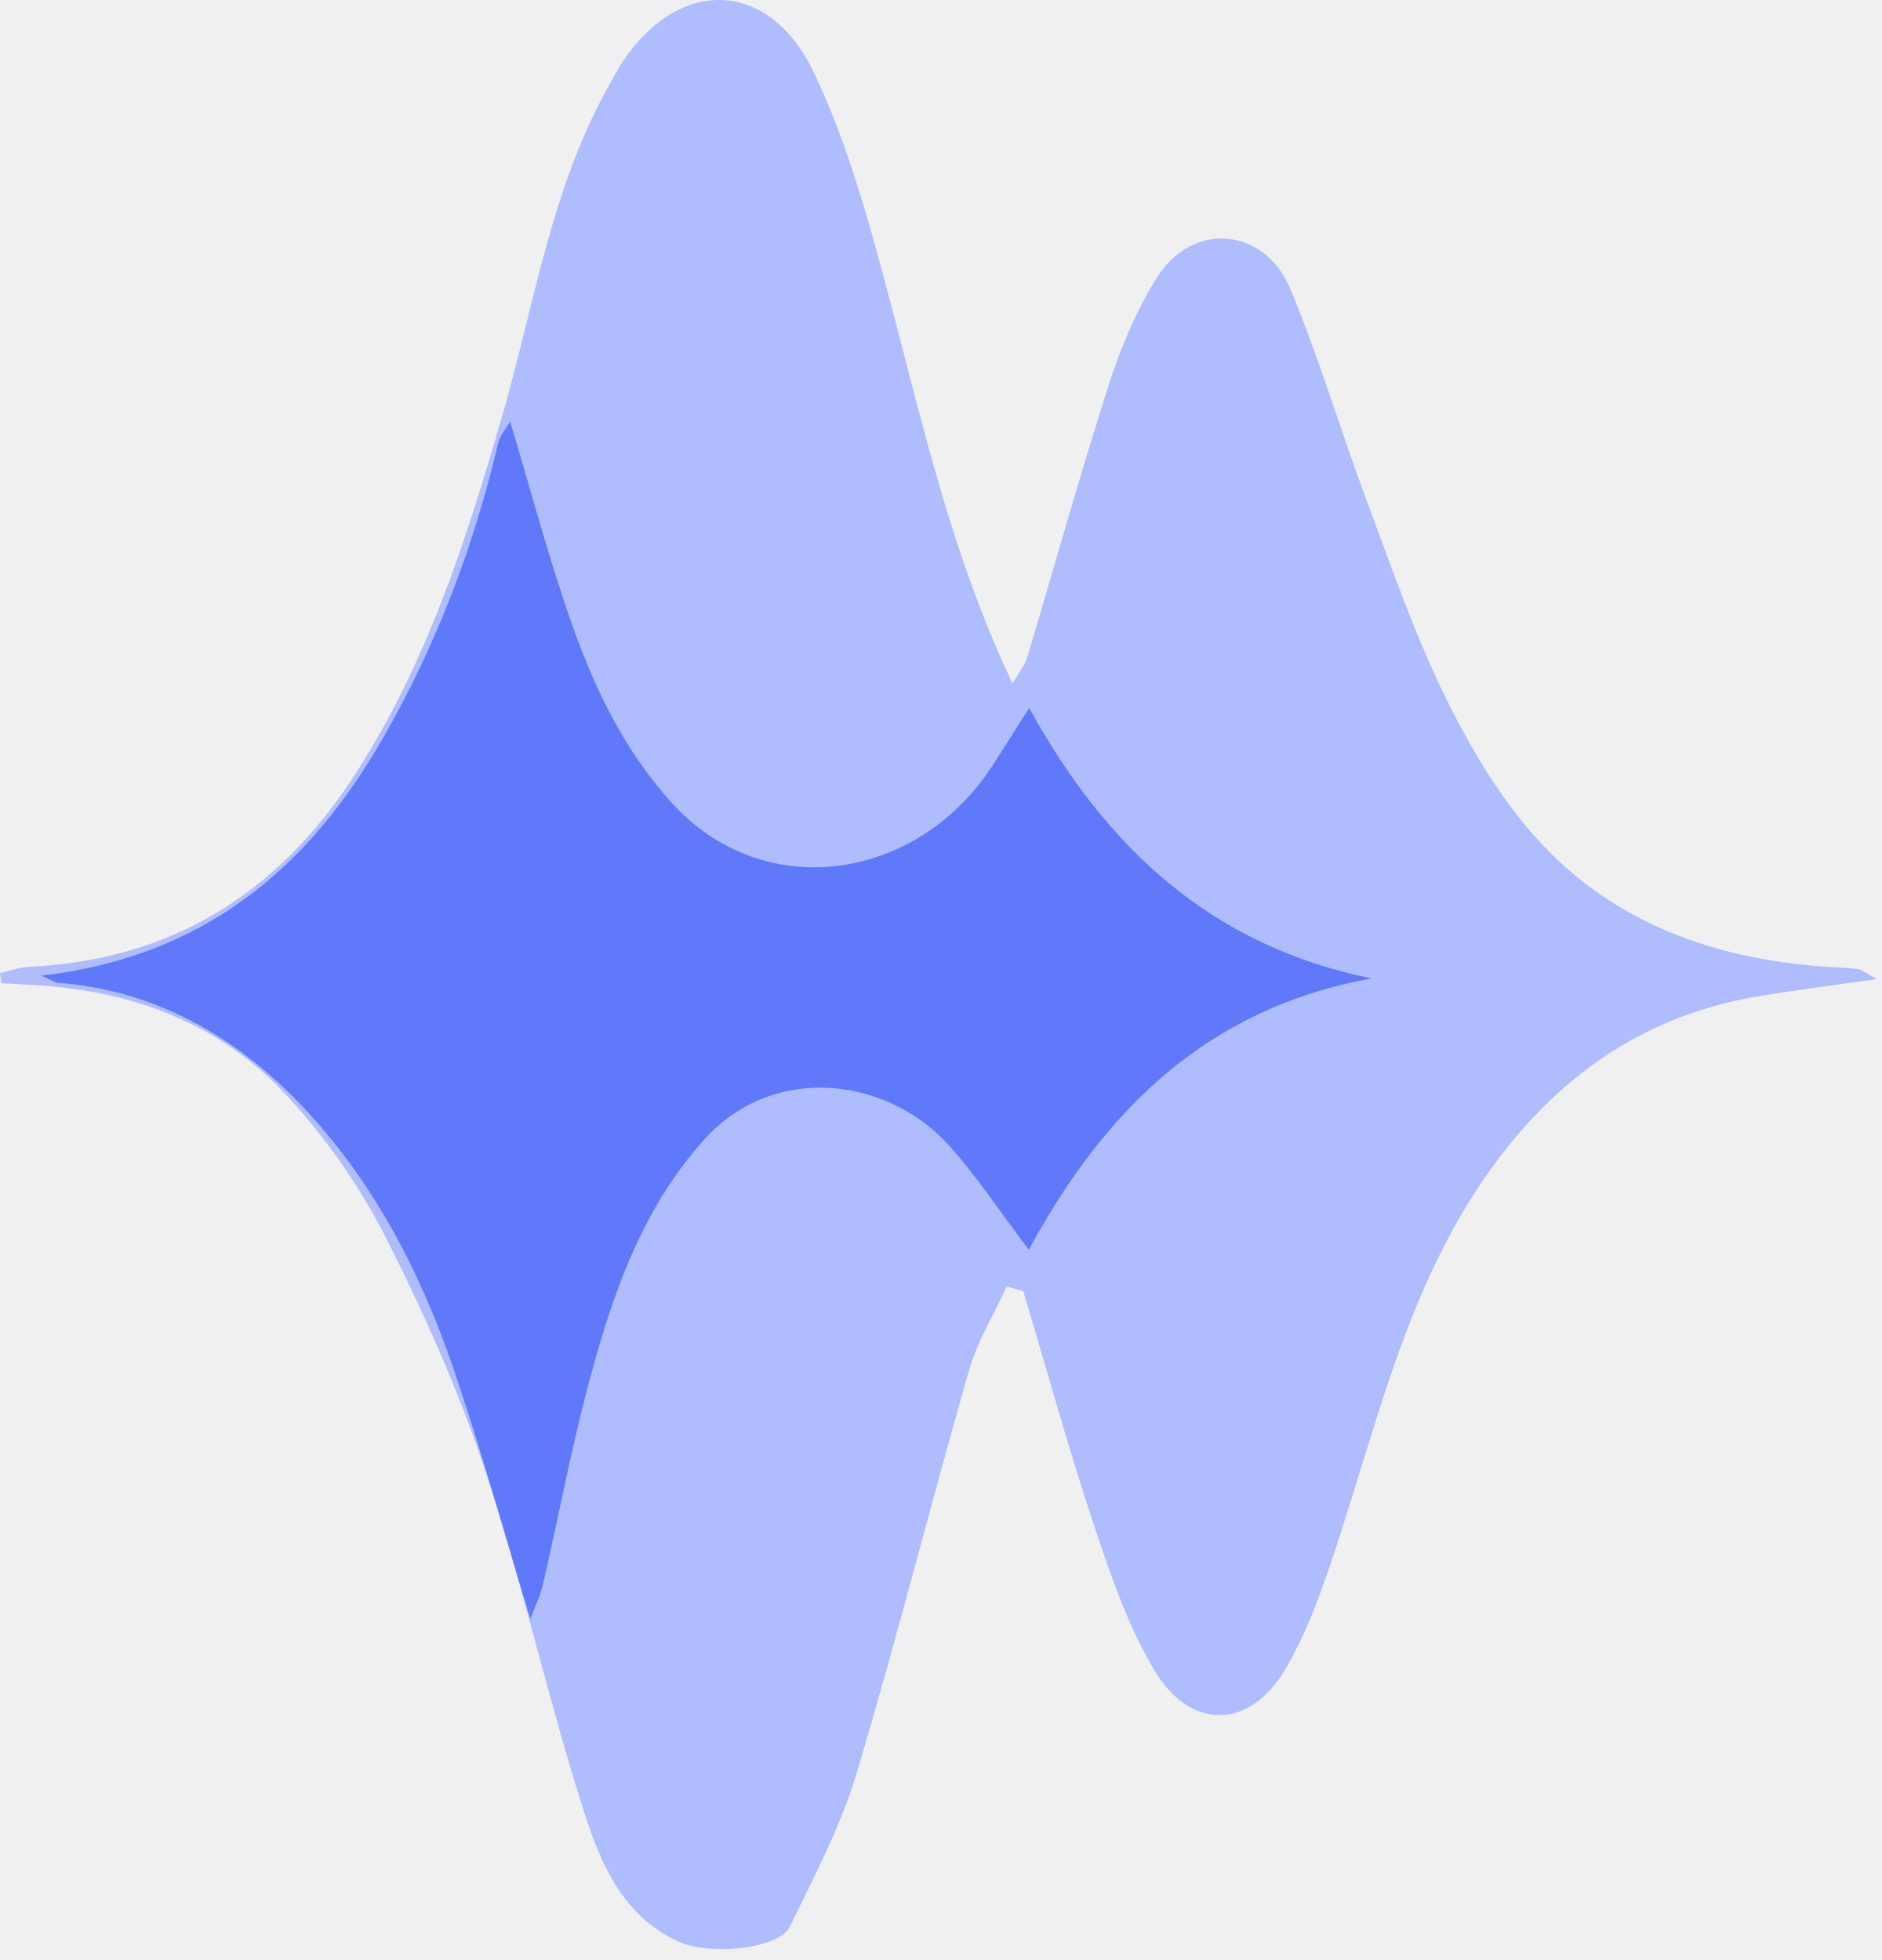
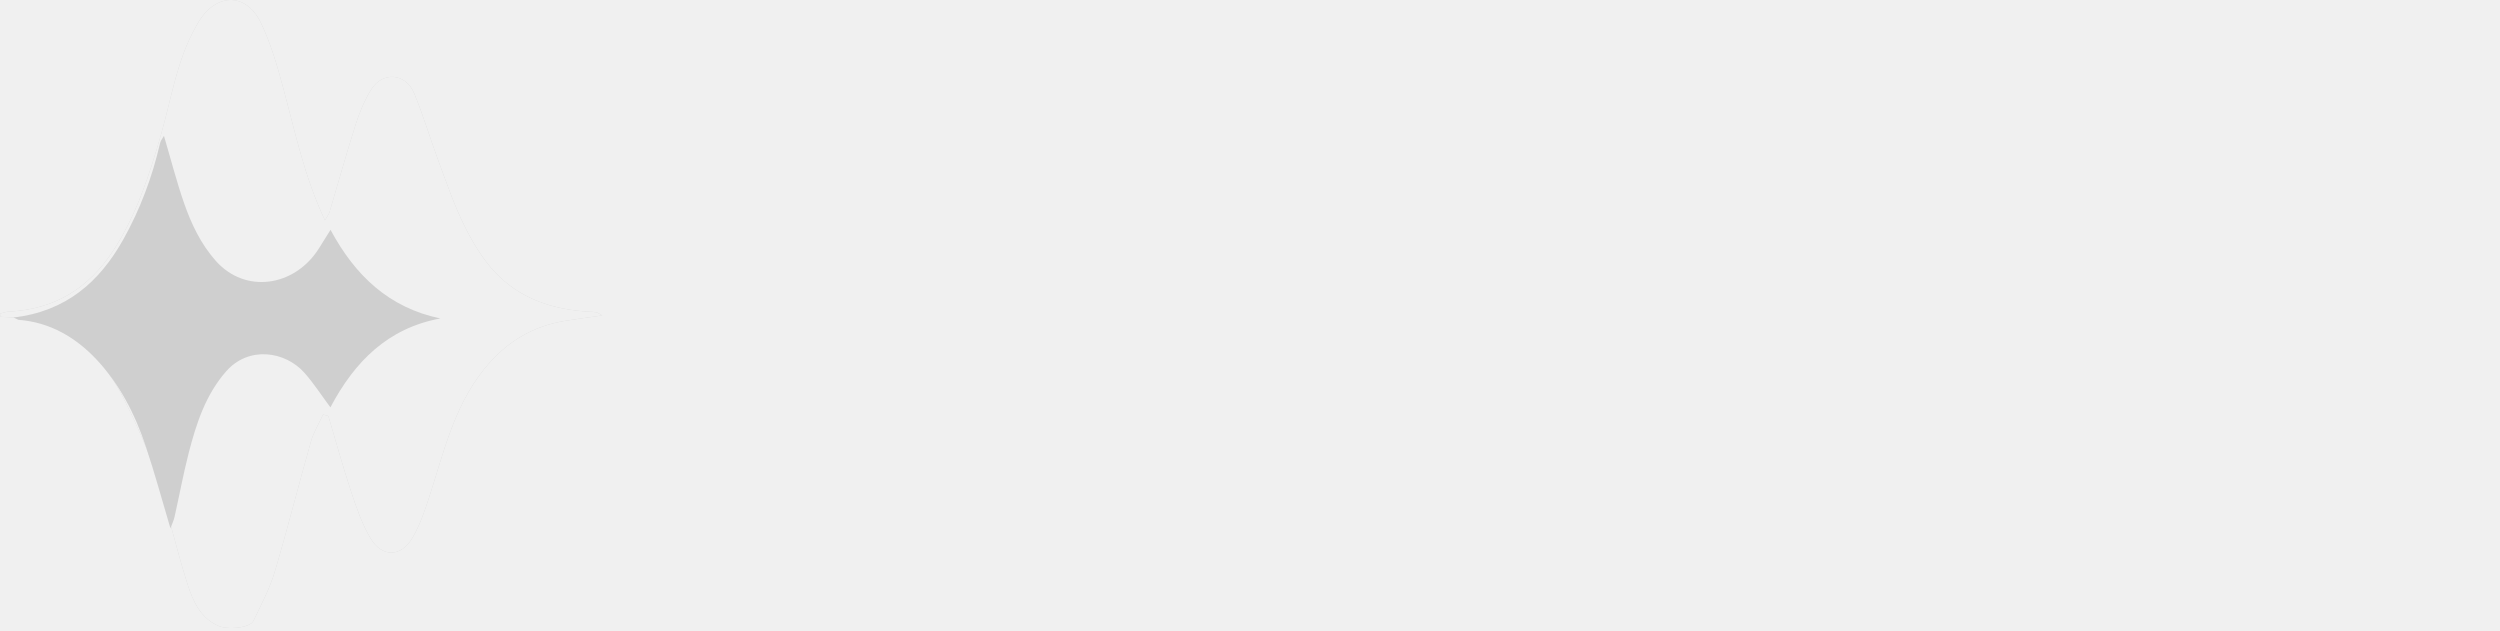
- <svg xmlns="http://www.w3.org/2000/svg" width="96" height="100" viewBox="0 0 96 100" fill="none">
-   <path d="M51.36 65.632C50.71 67.042 49.87 68.402 49.44 69.872C47.47 76.742 45.73 83.682 43.68 90.522C42.87 93.212 41.52 95.752 40.29 98.302C39.75 99.432 36.21 99.792 34.63 99.072C31.83 97.802 30.67 95.162 29.84 92.592C27.97 86.802 26.68 80.832 24.76 75.062C23.39 70.932 21.6 66.922 19.63 63.042C18.33 60.492 16.62 58.062 14.68 55.952C11.31 52.282 6.9 50.582 1.94 50.272C1.32 50.232 0.69 50.192 0.07 50.162C0.05 49.992 0.02 49.822 0 49.652C0.48 49.542 0.96 49.362 1.44 49.332C8.64 48.992 14.06 45.692 18 39.682C21.71 34.012 23.73 27.732 25.6 21.282C27.27 15.522 28.12 9.472 31.18 4.152C31.35 3.852 31.51 3.532 31.7 3.242C34.57 -1.168 39.18 -1.118 41.48 3.632C43.04 6.872 44.07 10.402 45.01 13.892C46.91 20.872 48.37 27.982 51.65 34.872C51.99 34.282 52.27 33.942 52.39 33.562C53.77 28.962 55.05 24.332 56.52 19.752C57.14 17.812 57.94 15.862 59.02 14.152C60.83 11.272 64.5 11.582 65.82 14.742C67.3 18.292 68.39 22.002 69.74 25.612C71.02 29.042 72.21 32.522 73.84 35.792C75.15 38.422 76.73 41.052 78.74 43.162C82.7 47.322 87.9 49.032 93.58 49.352C93.99 49.372 94.4 49.392 94.81 49.452C94.97 49.472 95.11 49.612 95.74 49.952C93.53 50.262 91.75 50.502 89.97 50.782C84.59 51.632 80.34 54.222 76.89 58.532C72.12 64.502 70.51 71.712 68.23 78.702C67.51 80.912 66.74 83.162 65.57 85.152C63.76 88.242 60.74 88.312 58.89 85.232C57.53 82.952 56.65 80.352 55.8 77.812C54.49 73.872 53.39 69.862 52.2 65.882C51.92 65.802 51.64 65.722 51.36 65.642V65.632Z" fill="#AFBCFD" />
-   <path d="M2.08 49.782C10.41 48.822 15.73 44.292 19.53 37.672C22.24 32.952 24.16 27.912 25.41 22.612C25.5 22.232 25.79 21.902 26.02 21.502C27.09 25.042 28.01 28.582 29.23 32.002C30.38 35.232 31.86 38.282 34.22 40.912C38.95 46.172 46.78 44.952 50.6 39.102C51.18 38.202 51.75 37.302 52.5 36.122C56.43 43.282 61.81 48.252 69.96 49.922C61.62 51.432 56.35 56.602 52.48 63.762C50.99 61.802 49.81 59.992 48.37 58.402C45.24 54.952 39.45 54.212 35.92 58.142C32.63 61.802 31.14 66.332 29.93 70.952C29.08 74.212 28.46 77.532 27.7 80.822C27.57 81.392 27.3 81.942 27.05 82.592C25.73 78.252 24.56 74.022 23.15 69.882C21.42 64.812 18.95 60.082 15.21 56.222C11.9 52.812 7.86 50.522 2.96 50.142C2.81 50.132 2.67 50.022 2.09 49.772L2.08 49.782Z" fill="#6079FB" />
+ <svg xmlns="http://www.w3.org/2000/svg" width="111" height="28" viewBox="0 0 111 28" fill="none">
+   <g clip-path="url(#clip0_112_2568)">
+     <path d="M81.411 12.399C81.322 12.346 81.244 12.304 81.171 12.256C80.799 12.018 80.394 11.9 79.953 11.895C79.822 11.895 79.691 11.892 79.559 11.895C78.855 11.917 78.369 12.265 78.087 12.904C77.914 13.297 77.841 13.7 77.844 14.135C77.858 15.534 77.85 16.931 77.85 18.33C77.85 18.394 77.844 18.459 77.841 18.518C77.674 18.568 74.948 18.582 74.646 18.532C74.632 18.229 74.643 17.921 74.641 17.609C74.641 17.295 74.641 16.984 74.641 16.67C74.641 16.359 74.641 16.045 74.601 15.719C74.579 15.756 74.551 15.79 74.531 15.829C73.931 17.141 72.92 17.999 71.579 18.481C70.884 18.731 70.16 18.84 69.417 18.837C68.691 18.837 67.981 18.756 67.289 18.535C66.007 18.128 65.001 17.379 64.353 16.182C64.342 16.16 64.32 16.14 64.275 16.081V18.532C64.052 18.582 63.842 18.551 63.633 18.557C63.415 18.563 63.197 18.557 62.979 18.557C62.767 18.557 62.557 18.557 62.345 18.557C62.127 18.557 61.909 18.557 61.691 18.557C61.482 18.557 61.275 18.554 61.041 18.551C61.041 18.436 61.041 18.352 61.041 18.265C61.041 16.715 61.043 15.164 61.041 13.611C61.041 13.358 61.032 13.098 60.976 12.851C60.77 11.956 60.147 11.592 59.258 11.676C58.527 11.746 58.038 12.318 58.038 13.078C58.032 14.643 58.038 16.21 58.038 17.775C58.038 17.971 58.041 18.167 58.038 18.363C58.038 18.518 58.013 18.54 57.862 18.551C57.817 18.554 57.775 18.551 57.73 18.551C56.837 18.551 55.94 18.551 55.046 18.551C54.974 18.551 54.904 18.546 54.809 18.54C54.8 18.431 54.786 18.333 54.786 18.235C54.786 16.625 54.786 15.015 54.795 13.406C54.795 13.103 54.756 12.812 54.639 12.531C54.432 12.04 54.069 11.757 53.538 11.679C53.281 11.642 53.029 11.645 52.778 11.707C52.242 11.839 51.971 12.226 51.837 12.725C51.787 12.912 51.775 13.114 51.775 13.308C51.773 14.968 51.775 16.628 51.775 18.288C51.775 18.358 51.775 18.431 51.775 18.492C51.597 18.557 48.803 18.568 48.575 18.509V9.335H51.761V10.263C51.862 10.181 51.921 10.137 51.977 10.089C52.423 9.685 52.921 9.363 53.502 9.18C54.018 9.021 54.541 8.998 55.074 9.088C55.421 9.144 55.753 9.239 56.08 9.366C56.669 9.59 57.144 9.957 57.49 10.487C57.518 10.529 57.549 10.571 57.58 10.611C57.594 10.627 57.613 10.636 57.644 10.658C57.683 10.619 57.725 10.582 57.764 10.543C57.968 10.344 58.158 10.134 58.373 9.949C59.465 9.015 60.697 8.824 62.049 9.265C62.462 9.399 62.837 9.604 63.18 9.865C63.683 10.243 63.984 10.759 64.132 11.362C64.177 11.539 64.205 11.718 64.244 11.914C64.275 11.867 64.303 11.83 64.325 11.791C64.786 10.911 65.487 10.268 66.339 9.786C67.007 9.41 67.725 9.203 68.484 9.096C68.915 9.037 69.342 9.021 69.766 9.046C70.884 9.116 71.926 9.422 72.847 10.081C73.49 10.54 74.026 11.098 74.389 11.805C74.465 11.954 74.526 12.108 74.615 12.304C74.663 12.024 74.624 11.783 74.632 11.541C74.641 11.3 74.632 11.062 74.632 10.821C74.632 10.574 74.632 10.325 74.632 10.078C74.632 9.839 74.632 9.601 74.632 9.366C74.794 9.312 77.548 9.301 77.83 9.351V10.54C77.83 10.54 77.856 10.554 77.87 10.56C77.909 10.515 77.945 10.473 77.984 10.428C78.523 9.817 79.14 9.329 79.956 9.133C80.9 8.908 81.772 9.108 82.601 9.567C82.632 9.584 82.657 9.609 82.702 9.646C82.501 10.061 82.299 10.467 82.098 10.877C82.903 9.839 83.939 9.203 85.249 9.063C86.539 8.925 87.716 9.237 88.752 10.123V9.337C89.034 9.301 89.299 9.323 89.564 9.321C89.833 9.318 90.104 9.321 90.372 9.321C90.634 9.321 90.897 9.321 91.157 9.321C91.425 9.321 91.69 9.321 91.972 9.321V18.52C91.914 18.529 91.852 18.546 91.791 18.546C90.844 18.546 89.9 18.546 88.953 18.546C88.911 18.546 88.866 18.537 88.799 18.529C88.746 18.229 88.794 17.923 88.771 17.581C88.699 17.643 88.651 17.677 88.606 17.719C88.017 18.282 87.322 18.649 86.512 18.762C84.671 19.02 83.177 18.425 82.082 16.905C81.54 16.154 81.28 15.299 81.21 14.379C81.163 13.742 81.216 13.114 81.378 12.498C81.386 12.464 81.392 12.427 81.4 12.385L81.411 12.399ZM67.286 13.922C67.286 14.001 67.286 14.043 67.286 14.087C67.297 14.889 67.663 15.473 68.367 15.851C68.727 16.045 69.116 16.067 69.512 16.056C70.213 16.036 70.744 15.714 71.138 15.145C71.361 14.822 71.439 14.455 71.456 14.071C71.473 13.689 71.439 13.308 71.252 12.969C70.845 12.226 70.227 11.83 69.359 11.83C68.739 11.83 68.222 12.049 67.803 12.495C67.42 12.901 67.252 13.395 67.286 13.919V13.922ZM86.721 16.073C86.917 16.05 87.118 16.053 87.302 16C88.098 15.775 88.609 15.265 88.774 14.444C88.888 13.877 88.847 13.316 88.531 12.823C87.984 11.968 87.227 11.712 86.338 11.861C85.506 12.001 84.928 12.506 84.716 13.347C84.651 13.602 84.668 13.88 84.66 14.149C84.648 14.606 84.808 15.007 85.098 15.352C85.52 15.851 86.065 16.078 86.718 16.076L86.721 16.073Z" fill="#F0F0F0" />
+     <path d="M44.927 10.134V9.382C45.102 9.321 47.882 9.315 48.15 9.371V18.535C48.083 18.543 48.013 18.56 47.943 18.56C47.027 18.56 46.111 18.56 45.192 18.56C45.128 18.56 45.063 18.549 44.98 18.54C44.926 18.232 44.974 17.926 44.946 17.578C44.538 17.96 44.131 18.296 43.639 18.498C43.145 18.7 42.633 18.826 42.094 18.835C41.561 18.84 41.038 18.784 40.527 18.622C40.013 18.459 39.553 18.209 39.133 17.87C38.72 17.534 38.385 17.127 38.086 16.659C38.058 16.715 38.036 16.751 38.022 16.791C37.723 17.668 37.078 18.181 36.234 18.481C35.779 18.644 35.31 18.728 34.832 18.787C34.31 18.851 33.785 18.857 33.265 18.812C32.544 18.753 31.854 18.546 31.198 18.229C30.824 18.047 30.458 17.792 30.246 17.559C30.673 16.838 31.106 16.115 31.547 15.372C31.62 15.422 31.678 15.456 31.732 15.501C32.156 15.843 32.639 16.078 33.136 16.283C33.505 16.437 33.891 16.443 34.273 16.376C34.662 16.308 34.854 15.991 34.754 15.613C34.712 15.461 34.6 15.363 34.469 15.299C34.226 15.181 33.983 15.069 33.731 14.976C33.053 14.727 32.402 14.424 31.835 13.964C31.405 13.617 31.064 13.207 30.958 12.649C30.732 11.469 31.103 10.35 32.201 9.705C33.153 9.144 34.195 9.015 35.27 9.06C35.949 9.088 36.611 9.234 37.256 9.441C37.516 9.525 37.762 9.654 38.038 9.775C37.695 10.507 37.337 11.191 36.986 11.906C36.879 11.861 36.793 11.833 36.712 11.791C36.307 11.584 35.879 11.435 35.43 11.387C35.12 11.354 34.807 11.365 34.494 11.365C34.43 11.365 34.366 11.39 34.304 11.41C34.145 11.455 34.03 11.55 33.997 11.718C33.961 11.909 33.988 12.088 34.15 12.212C34.265 12.296 34.396 12.371 34.53 12.422C34.877 12.551 35.229 12.669 35.583 12.775C36.212 12.966 36.782 13.26 37.293 13.67C37.309 13.681 37.329 13.687 37.377 13.709C37.385 13.605 37.388 13.515 37.396 13.426C37.553 11.743 38.337 10.454 39.793 9.587C40.228 9.329 40.712 9.197 41.212 9.113C41.801 9.012 42.385 9.038 42.966 9.155C43.603 9.284 44.181 9.551 44.692 9.954C44.759 10.008 44.826 10.055 44.927 10.134ZM42.893 16.07C43.08 16.05 43.276 16.056 43.455 16.005C44.304 15.764 44.829 15.212 44.963 14.329C45.049 13.765 44.98 13.218 44.647 12.742C44.228 12.144 43.653 11.83 42.907 11.833C42.156 11.833 41.566 12.133 41.145 12.742C40.806 13.227 40.754 13.782 40.835 14.354C40.929 15.027 41.279 15.526 41.885 15.843C42.203 16.008 42.541 16.073 42.899 16.073L42.893 16.07Z" fill="#F0F0F0" />
+     <path d="M103.857 10.084V9.382C104.036 9.324 106.821 9.318 107.081 9.371V18.535C107.005 18.543 106.927 18.56 106.851 18.56C105.958 18.56 105.061 18.56 104.167 18.56C104.089 18.56 104.011 18.551 103.913 18.543C103.86 18.232 103.907 17.926 103.879 17.598C103.826 17.637 103.785 17.66 103.751 17.691C103.097 18.344 102.304 18.731 101.394 18.812C99.81 18.958 98.452 18.479 97.416 17.22C96.737 16.395 96.383 15.445 96.318 14.379C96.263 13.462 96.357 12.573 96.757 11.738C97.399 10.398 98.402 9.464 99.885 9.155C101.262 8.867 102.544 9.105 103.673 9.991C103.712 10.022 103.754 10.053 103.796 10.081C103.804 10.086 103.824 10.081 103.854 10.081L103.857 10.084ZM101.821 16.062C101.958 16.053 102.097 16.048 102.234 16.036C102.285 16.034 102.335 16.022 102.385 16.008C103.234 15.759 103.759 15.212 103.891 14.329C103.98 13.734 103.902 13.162 103.525 12.669C103.069 12.072 102.463 11.788 101.704 11.833C100.891 11.881 100.299 12.262 99.933 12.983C99.718 13.406 99.692 13.863 99.757 14.326C99.863 15.089 100.276 15.621 100.986 15.921C101.254 16.034 101.533 16.062 101.821 16.059V16.062Z" fill="#F0F0F0" />
+     <path d="M107.51 18.523V9.371C107.687 9.326 110.429 9.315 110.672 9.357C110.717 9.506 110.731 18.268 110.689 18.518C110.533 18.574 107.737 18.585 107.51 18.526V18.523Z" fill="#F0F0F0" />
+     <path d="M92.416 16.74C92.355 15.775 93.199 14.679 94.456 14.679C95.724 14.679 96.55 15.705 96.548 16.791C96.548 17.937 95.495 18.871 94.416 18.849C93.456 18.826 92.338 17.929 92.414 16.743L92.416 16.74Z" fill="#F0F0F0" />
+     <path d="M110.994 5.566C111.078 6.346 110.293 7.428 109.15 7.42C108.028 7.411 107.285 6.43 107.287 5.544C107.293 4.691 108.047 3.713 109.139 3.704C110.148 3.696 110.991 4.545 110.991 5.569L110.994 5.566Z" fill="#F0F0F0" />
+     <path d="M14.346 18.403C14.164 18.798 13.93 19.18 13.809 19.592C13.259 21.518 12.773 23.464 12.201 25.382C11.974 26.136 11.597 26.849 11.254 27.564C11.103 27.88 10.114 27.981 9.673 27.78C8.891 27.423 8.567 26.683 8.335 25.963C7.813 24.339 7.452 22.665 6.916 21.047C6.533 19.889 6.033 18.765 5.483 17.677C5.12 16.962 4.642 16.28 4.1 15.689C3.159 14.66 1.927 14.183 0.542 14.096C0.369 14.085 0.193 14.074 0.02 14.065C0.014 14.018 0.006 13.97 0 13.922C0.134 13.892 0.268 13.841 0.402 13.833C2.413 13.737 3.927 12.812 5.028 11.127C6.064 9.537 6.628 7.776 7.151 5.967C7.617 4.352 7.854 2.656 8.709 1.164C8.757 1.08 8.801 0.99 8.854 0.909C9.656 -0.328 10.944 -0.313 11.586 1.018C12.022 1.927 12.31 2.917 12.572 3.895C13.103 5.852 13.511 7.846 14.427 9.778C14.522 9.613 14.6 9.517 14.633 9.411C15.019 8.121 15.377 6.823 15.787 5.538C15.96 4.994 16.184 4.448 16.485 3.968C16.991 3.161 18.016 3.248 18.385 4.134C18.798 5.129 19.103 6.169 19.48 7.182C19.837 8.143 20.17 9.119 20.625 10.036C20.991 10.773 21.432 11.511 21.994 12.102C23.1 13.269 24.552 13.748 26.139 13.838C26.253 13.844 26.368 13.849 26.482 13.866C26.527 13.872 26.566 13.911 26.742 14.006C26.125 14.093 25.628 14.161 25.13 14.239C23.628 14.477 22.441 15.204 21.477 16.412C20.145 18.086 19.695 20.108 19.058 22.068C18.857 22.688 18.642 23.318 18.315 23.876C17.809 24.743 16.966 24.762 16.449 23.899C16.069 23.26 15.823 22.531 15.586 21.818C15.22 20.714 14.913 19.589 14.58 18.473C14.502 18.451 14.424 18.428 14.346 18.406V18.403Z" fill="#D6D6D6" />
+     <path d="M14.346 18.403C14.164 18.798 13.93 19.18 13.809 19.592C13.259 21.518 12.773 23.464 12.201 25.382C11.974 26.136 11.597 26.849 11.254 27.564C11.103 27.88 10.114 27.981 9.673 27.78C8.891 27.423 8.567 26.683 8.335 25.963C7.813 24.339 7.452 22.665 6.916 21.047C6.533 19.889 6.033 18.765 5.483 17.677C5.12 16.962 4.642 16.28 4.1 15.689C3.159 14.66 1.927 14.183 0.542 14.096C0.369 14.085 0.193 14.074 0.02 14.065C0.014 14.018 0.006 13.97 0 13.922C0.134 13.892 0.268 13.841 0.402 13.833C2.413 13.737 3.927 12.812 5.028 11.127C6.064 9.537 6.628 7.776 7.151 5.967C7.617 4.352 7.854 2.656 8.709 1.164C8.757 1.08 8.801 0.99 8.854 0.909C9.656 -0.328 10.944 -0.313 11.586 1.018C12.022 1.927 12.31 2.917 12.572 3.895C13.103 5.852 13.511 7.846 14.427 9.778C14.522 9.613 14.6 9.517 14.633 9.411C15.019 8.121 15.377 6.823 15.787 5.538C15.96 4.994 16.184 4.448 16.485 3.968C16.991 3.161 18.016 3.248 18.385 4.134C18.798 5.129 19.103 6.169 19.48 7.182C19.837 8.143 20.17 9.119 20.625 10.036C20.991 10.773 21.432 11.511 21.994 12.102C23.1 13.269 24.552 13.748 26.139 13.838C26.253 13.844 26.368 13.849 26.482 13.866C26.527 13.872 26.566 13.911 26.742 14.006C26.125 14.093 25.628 14.161 25.13 14.239C23.628 14.477 22.441 15.204 21.477 16.412C20.145 18.086 19.695 20.108 19.058 22.068C18.857 22.688 18.642 23.318 18.315 23.876C17.809 24.743 16.966 24.762 16.449 23.899C16.069 23.26 15.823 22.531 15.586 21.818C15.22 20.714 14.913 19.589 14.58 18.473C14.502 18.451 14.424 18.428 14.346 18.406V18.403Z" fill="#F0F0F0" />
+     <path d="M0.594 14.1C2.92 13.826 4.406 12.534 5.467 10.646C6.224 9.299 6.76 7.862 7.109 6.35C7.135 6.242 7.216 6.148 7.28 6.034C7.579 7.043 7.836 8.053 8.176 9.028C8.498 9.95 8.911 10.82 9.57 11.57C10.891 13.07 13.078 12.722 14.145 11.053C14.306 10.797 14.466 10.54 14.675 10.204C15.773 12.246 17.275 13.663 19.552 14.139C17.222 14.57 15.751 16.045 14.67 18.087C14.254 17.528 13.924 17.012 13.522 16.558C12.648 15.574 11.031 15.363 10.045 16.484C9.126 17.528 8.71 18.82 8.372 20.138C8.134 21.067 7.961 22.014 7.749 22.953C7.713 23.115 7.637 23.272 7.567 23.458C7.199 22.22 6.872 21.013 6.478 19.832C5.995 18.386 5.305 17.037 4.261 15.936C3.336 14.964 2.208 14.311 0.84 14.202C0.798 14.199 0.759 14.168 0.597 14.097L0.594 14.1Z" fill="#CFCFCF" />
+   </g>
+   <defs>
+     <clipPath id="clip0_112_2568">
+       <rect width="111" height="28" fill="white" />
+     </clipPath>
+   </defs>
</svg>
